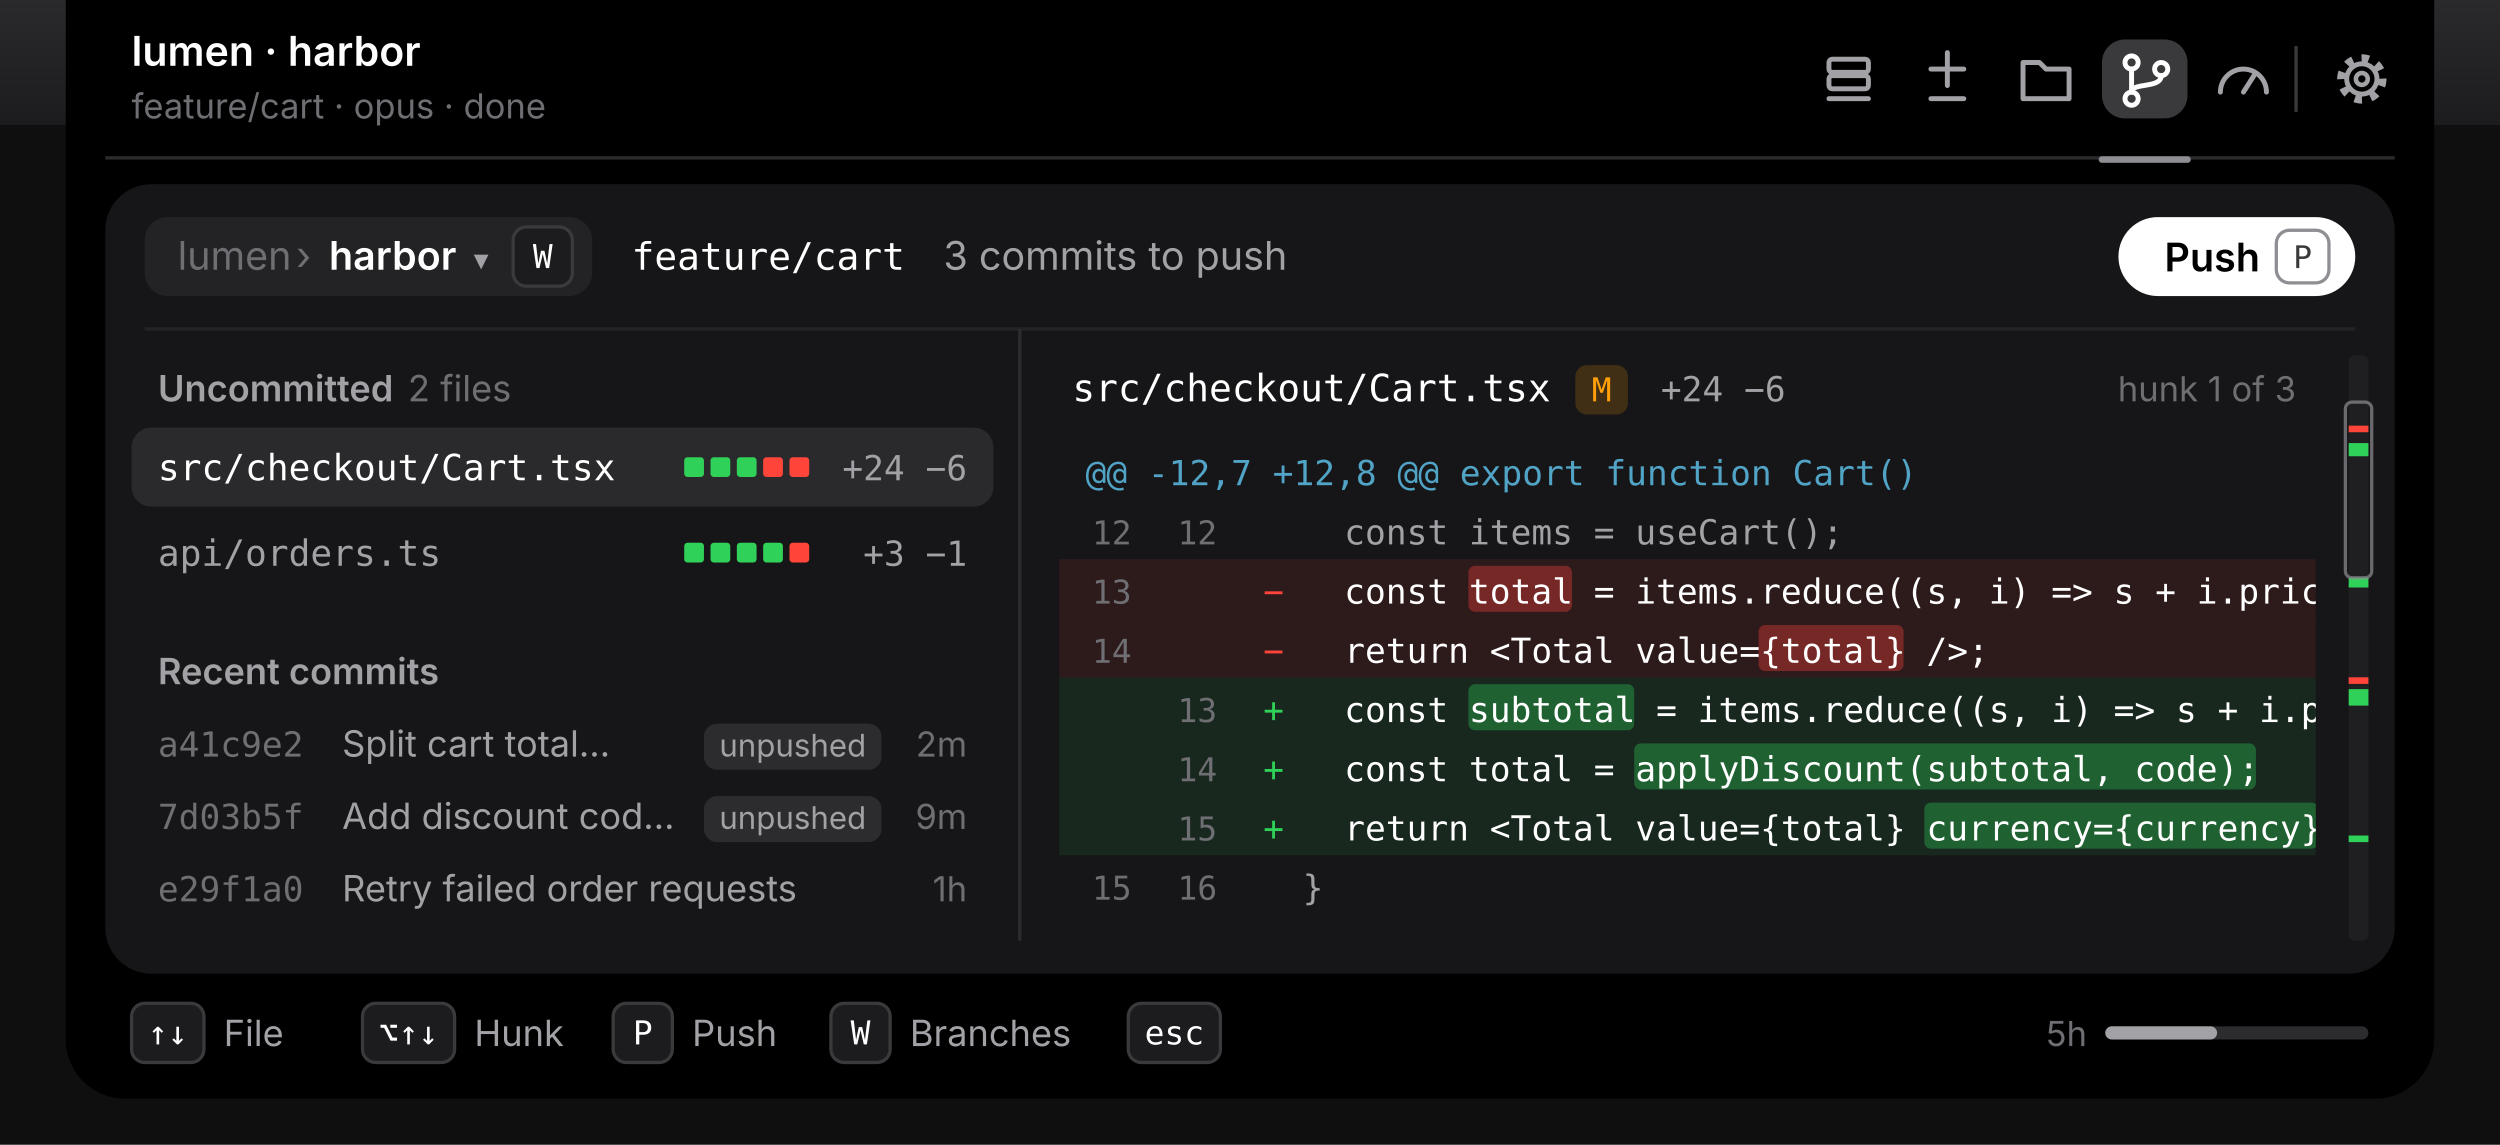
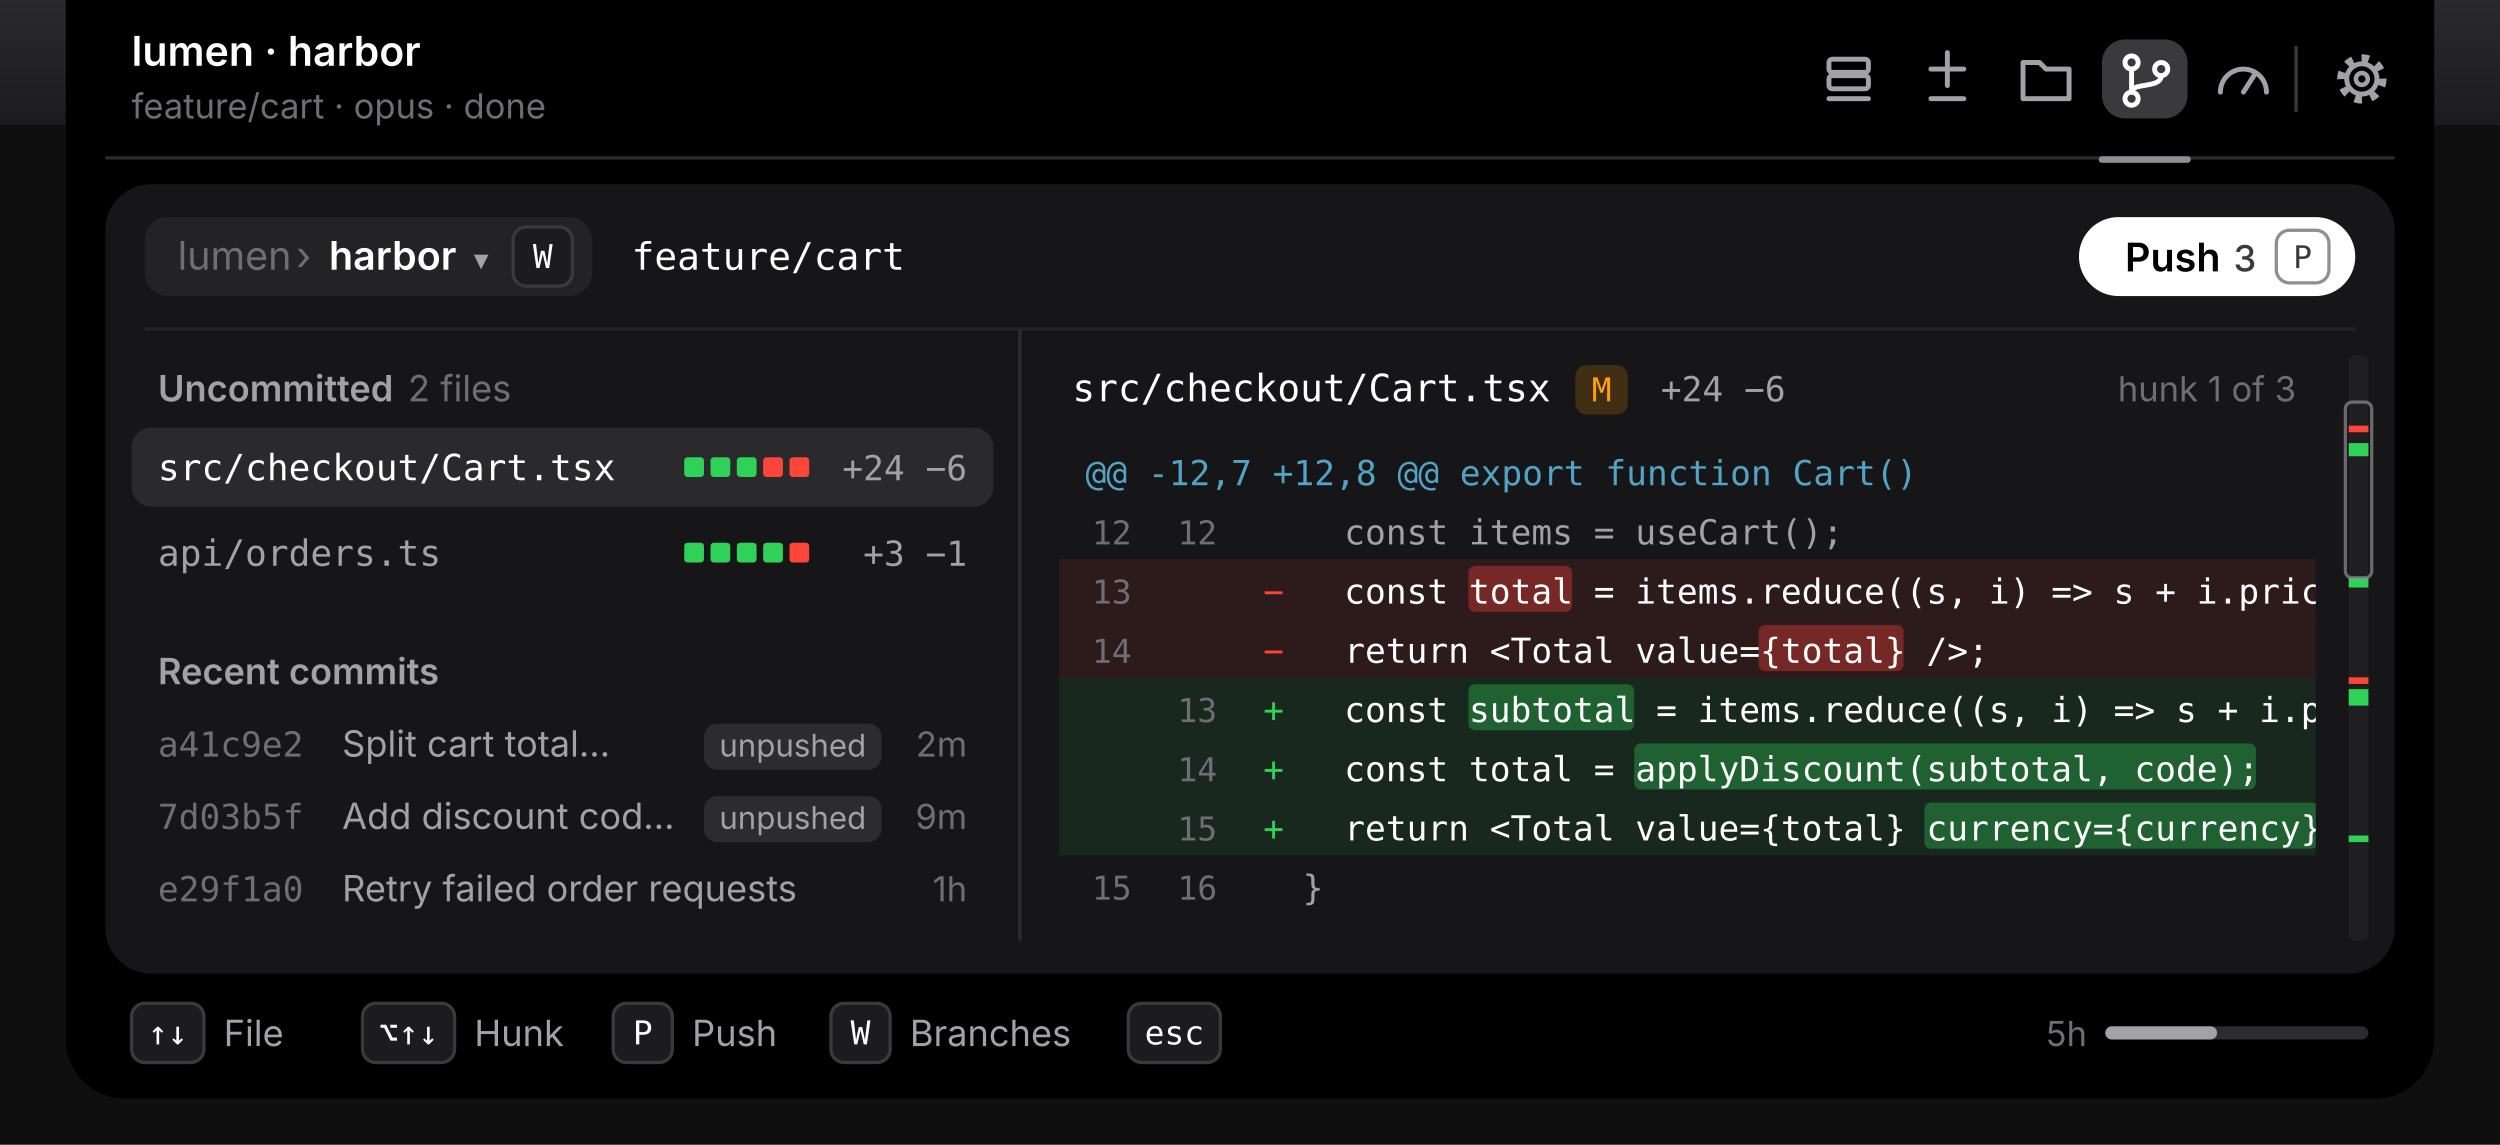
<svg xmlns="http://www.w3.org/2000/svg" xml:space="preserve" viewBox="0 0 760 348" width="760" height="348">
  <style>
.s{font-family:-apple-system,'SF Pro Text',Inter,Helvetica,Arial,sans-serif}
.m{font-family:'SF Mono',Menlo,Consolas,monospace;white-space:pre}
</style>
  <defs>
    <linearGradient id="bar" x1="0" y1="0" x2="0" y2="1">
      <stop offset="0" stop-color="#2a2a2c" />
      <stop offset="1" stop-color="#1c1c1e" />
    </linearGradient>
    <radialGradient id="bleed" cx="0.5" cy="0" r="0.5">
      <stop offset="0" stop-color="#D97757" stop-opacity="0.35" />
      <stop offset="1" stop-color="#D97757" stop-opacity="0" />
    </radialGradient>
    <radialGradient id="gbleed" cx="0.5" cy="0" r="0.5">
      <stop offset="0" stop-color="#30D158" stop-opacity="0.18" />
      <stop offset="1" stop-color="#30D158" stop-opacity="0" />
    </radialGradient>
  </defs>
  <rect width="760" height="348" fill="#0f0f10" />
  <rect x="0" y="0" width="760" height="38" fill="url(#bar)" />
  <path d="M20 0H740V316A18 18 0 0 1 722 334H38A18 18 0 0 1 20 316Z" fill="#000" />
  <text x="40" y="20" class="s" font-size="12.5" fill="#fff" font-weight="600">lumen · harbor</text>
  <text x="40" y="36" class="s" font-size="10.5" fill="#6e6e73">feature/cart · opus · done</text>
  <g stroke="#a1a1a6" stroke-width="1.5" fill="none" stroke-linecap="round" stroke-linejoin="round">
    <rect x="556" y="18" width="12" height="4" rx="1" />
    <rect x="556" y="23" width="12" height="4" rx="1" />
    <path d="M556 30H568" />
  </g>
  <g stroke="#a1a1a6" stroke-width="1.5" fill="none" stroke-linecap="round" stroke-linejoin="round">
    <path d="M587 21H597M592 16V26M587 30H597" />
  </g>
  <path stroke="#a1a1a6" stroke-width="1.5" fill="none" stroke-linecap="round" stroke-linejoin="round" d="M615 19H620L622 21H629V30H615Z" />
  <rect x="639" y="12" width="26" height="24" rx="7" fill="#3a3a3c" />
  <g stroke="#fff" stroke-width="1.5" fill="none" stroke-linecap="round" stroke-linejoin="round">
    <circle cx="648" cy="19" r="2" />
    <circle cx="648" cy="30" r="2" />
    <circle cx="657" cy="21" r="2" />
    <path d="M648 21V28M657 23C657 27 648 25 648 28" />
  </g>
  <g stroke="#a1a1a6" stroke-width="1.5" fill="none" stroke-linecap="round" stroke-linejoin="round">
    <path d="M675 28A7 7 0 0 1 689 28" />
    <path d="M682 28L685.5 22.5" />
  </g>
  <path d="M698 14V34" stroke="#3a3a3c" />
  <g fill="none" stroke="#a1a1a6">
    <circle cx="718" cy="24" r="6" stroke-width="3" stroke-dasharray="2.1 2.6" />
    <circle cx="718" cy="24" r="4.6" stroke-width="1.5" />
    <circle cx="718" cy="24" r="1.8" stroke-width="1.4" />
  </g>
  <path d="M32 48H728" stroke="#2c2c2e" />
  <path d="M639 48.5H665" stroke="#8e8e93" stroke-width="2" stroke-linecap="round" />
  <rect x="32" y="56" width="696" height="240" rx="14" fill="#161618" />
  <rect x="44" y="66" width="136" height="24" rx="7" fill="#232326" />
  <text x="54" y="82" class="s" font-size="12" fill="#6e6e73">lumen</text>
  <text x="90" y="82" class="s" font-size="12" fill="#6e6e73">›</text>
  <text x="100" y="82" class="s" font-size="12" fill="#fff" font-weight="600">harbor</text>
  <text x="144" y="82" class="s" font-size="9" fill="#a1a1a6">▾</text>
  <rect x="156" y="69" width="18" height="18" rx="4" fill="#1c1c1e" stroke="#3a3a3c" />
  <text x="165" y="81.5" class="m" font-size="10" fill="#fff" text-anchor="middle">W</text>
  <text x="192" y="82" class="m" font-size="11.5" fill="#fff">feature/cart</text>
-   <text x="286.8" y="82" class="s" font-size="12" fill="#a1a1a6">3 commits to push</text>
  <g>
-     <rect x="644" y="66" width="72" height="24" rx="12" fill="#fff" />
-     <text x="658" y="82.5" class="s" font-size="12" fill="#000" font-weight="600">Push</text>
+     <rect x="632" y="66" width="84" height="24" rx="12" fill="#fff" />
+     <text x="646" y="82.5" class="s" font-size="12" fill="#000" font-weight="600">Push</text>
+     <text x="679" y="82.5" class="s" font-size="11" fill="#3a3a3c" font-weight="500">3</text>
    <rect x="692" y="70" width="16" height="16" rx="4" fill="none" stroke="#8e8e93" />
    <text x="700" y="81.5" class="m" font-size="9.5" fill="#3a3a3c" text-anchor="middle">P</text>
  </g>
  <path d="M44 100H716" stroke="#232326" />
  <path d="M310 100V286" stroke="#2c2c2e" />
  <text x="48" y="122" class="s" font-size="11" fill="#a1a1a6" font-weight="600">Uncommitted</text>
  <text x="124" y="122" class="s" font-size="11" fill="#6e6e73">2 files</text>
  <rect x="40" y="130" width="262" height="24" rx="6" fill="#2a2a2d" />
  <text x="48" y="146" class="m" font-size="11" fill="#fff">src/checkout/Cart.tsx</text>
  <rect x="208" y="139" width="6" height="6" rx="1" fill="#30D158" />
  <rect x="216" y="139" width="6" height="6" rx="1" fill="#30D158" />
  <rect x="224" y="139" width="6" height="6" rx="1" fill="#30D158" />
  <rect x="232" y="139" width="6" height="6" rx="1" fill="#FF453A" />
  <rect x="240" y="139" width="6" height="6" rx="1" fill="#FF453A" />
  <text x="294" y="146" class="m" font-size="10.5" fill="#a1a1a6" text-anchor="end">+24 −6</text>
  <text x="48" y="172" class="m" font-size="11" fill="#a1a1a6">api/orders.ts</text>
  <rect x="208" y="165" width="6" height="6" rx="1" fill="#30D158" />
  <rect x="216" y="165" width="6" height="6" rx="1" fill="#30D158" />
  <rect x="224" y="165" width="6" height="6" rx="1" fill="#30D158" />
  <rect x="232" y="165" width="6" height="6" rx="1" fill="#30D158" />
  <rect x="240" y="165" width="6" height="6" rx="1" fill="#FF453A" />
  <text x="294" y="172" class="m" font-size="10.5" fill="#a1a1a6" text-anchor="end">+3 −1</text>
  <text x="48" y="208" class="s" font-size="11" fill="#a1a1a6" font-weight="600">Recent commits</text>
  <text x="48" y="230" class="m" font-size="10.5" fill="#6e6e73">a41c9e2</text>
  <text x="104" y="230" class="s" font-size="11" fill="#a1a1a6">Split cart total…</text>
  <rect x="214" y="220" width="54" height="14" rx="4" fill="#2c2c2e" />
  <text x="241" y="230" class="s" font-size="9.5" fill="#a1a1a6" text-anchor="middle">unpushed</text>
  <text x="294" y="230" class="s" font-size="10.5" fill="#6e6e73" text-anchor="end">2m</text>
  <text x="48" y="252" class="m" font-size="10.5" fill="#6e6e73">7d03b5f</text>
  <text x="104" y="252" class="s" font-size="11" fill="#a1a1a6">Add discount cod…</text>
  <rect x="214" y="242" width="54" height="14" rx="4" fill="#2c2c2e" />
  <text x="241" y="252" class="s" font-size="9.5" fill="#a1a1a6" text-anchor="middle">unpushed</text>
  <text x="294" y="252" class="s" font-size="10.5" fill="#6e6e73" text-anchor="end">9m</text>
  <text x="48" y="274" class="m" font-size="10.5" fill="#6e6e73">e29f1a0</text>
  <text x="104" y="274" class="s" font-size="11" fill="#a1a1a6">Retry failed order requests</text>
  <text x="294" y="274" class="s" font-size="10.5" fill="#6e6e73" text-anchor="end">1h</text>
  <text x="326" y="122" class="m" font-size="11.5" fill="#fff">src/checkout/Cart.tsx</text>
  <rect x="478.9" y="111" width="16" height="15" rx="3.5" fill="#FF9F0A" fill-opacity="0.18" />
  <text x="486.9" y="122" class="m" font-size="10" fill="#FF9F0A" text-anchor="middle">M</text>
  <text x="504.9" y="122" class="m" font-size="10.5" fill="#a1a1a6">+24 −6</text>
  <text x="698" y="122" class="s" font-size="10.5" fill="#6e6e73" text-anchor="end">hunk 1 of 3</text>
  <clipPath id="dc">
    <rect x="322" y="134" width="382" height="144" />
  </clipPath>
  <g clip-path="url(#dc)">
    <text x="330" y="147.5" class="m" font-size="10.5" fill="#64D2FF" fill-opacity="0.75">@@ -12,7 +12,8 @@ export function Cart()</text>
    <text x="344" y="165.5" class="m" font-size="10" fill="#6e6e73" text-anchor="end">12</text>
    <text x="370" y="165.5" class="m" font-size="10" fill="#6e6e73" text-anchor="end">12</text>
    <text x="384" y="165.5" class="m" font-size="10.5" fill="#30D158" />
    <text x="396" y="165.5" class="m" font-size="10.5" fill="#a1a1a6">  const items = useCart();</text>
    <rect x="322" y="170" width="382" height="18" fill="#FF453A" fill-opacity="0.10" />
    <rect x="446.4" y="172" width="31.5" height="14" rx="2" fill="#FF453A" fill-opacity="0.34" />
    <text x="344" y="183.5" class="m" font-size="10" fill="#6e6e73" text-anchor="end">13</text>
    <text x="370" y="183.5" class="m" font-size="10" fill="#6e6e73" text-anchor="end" />
    <text x="384" y="183.5" class="m" font-size="10.5" fill="#FF453A">−</text>
    <text x="396" y="183.5" class="m" font-size="10.5" fill="#fff">  const total = items.reduce((s, i) =&gt; s + i.price, 0);</text>
    <rect x="322" y="188" width="382" height="18" fill="#FF453A" fill-opacity="0.10" />
    <rect x="534.6" y="190" width="44.1" height="14" rx="2" fill="#FF453A" fill-opacity="0.34" />
    <text x="344" y="201.5" class="m" font-size="10" fill="#6e6e73" text-anchor="end">14</text>
    <text x="370" y="201.5" class="m" font-size="10" fill="#6e6e73" text-anchor="end" />
    <text x="384" y="201.5" class="m" font-size="10.5" fill="#FF453A">−</text>
    <text x="396" y="201.5" class="m" font-size="10.5" fill="#fff">  return &lt;Total value={total} /&gt;;</text>
    <rect x="322" y="206" width="382" height="18" fill="#30D158" fill-opacity="0.10" />
    <rect x="446.4" y="208" width="50.4" height="14" rx="2" fill="#30D158" fill-opacity="0.34" />
    <rect x="736.2" y="208" width="44.1" height="14" rx="2" fill="#30D158" fill-opacity="0.34" />
    <text x="344" y="219.5" class="m" font-size="10" fill="#6e6e73" text-anchor="end" />
    <text x="370" y="219.5" class="m" font-size="10" fill="#6e6e73" text-anchor="end">13</text>
    <text x="384" y="219.5" class="m" font-size="10.5" fill="#30D158">+</text>
    <text x="396" y="219.5" class="m" font-size="10.5" fill="#fff">  const subtotal = items.reduce((s, i) =&gt; s + i.price * i.qty, 0);</text>
    <rect x="322" y="224" width="382" height="18" fill="#30D158" fill-opacity="0.10" />
    <rect x="496.8" y="226" width="189" height="14" rx="2" fill="#30D158" fill-opacity="0.34" />
    <text x="344" y="237.5" class="m" font-size="10" fill="#6e6e73" text-anchor="end" />
    <text x="370" y="237.5" class="m" font-size="10" fill="#6e6e73" text-anchor="end">14</text>
    <text x="384" y="237.5" class="m" font-size="10.5" fill="#30D158">+</text>
    <text x="396" y="237.5" class="m" font-size="10.5" fill="#fff">  const total = applyDiscount(subtotal, code);</text>
    <rect x="322" y="242" width="382" height="18" fill="#30D158" fill-opacity="0.10" />
    <rect x="585" y="244" width="119.7" height="14" rx="2" fill="#30D158" fill-opacity="0.34" />
    <text x="344" y="255.5" class="m" font-size="10" fill="#6e6e73" text-anchor="end" />
    <text x="370" y="255.5" class="m" font-size="10" fill="#6e6e73" text-anchor="end">15</text>
    <text x="384" y="255.5" class="m" font-size="10.5" fill="#30D158">+</text>
    <text x="396" y="255.5" class="m" font-size="10.5" fill="#fff">  return &lt;Total value={total} currency={currency} /&gt;;</text>
    <text x="344" y="273.5" class="m" font-size="10" fill="#6e6e73" text-anchor="end">15</text>
    <text x="370" y="273.5" class="m" font-size="10" fill="#6e6e73" text-anchor="end">16</text>
    <text x="384" y="273.5" class="m" font-size="10.5" fill="#30D158" />
    <text x="396" y="273.5" class="m" font-size="10.5" fill="#a1a1a6">}</text>
  </g>
  <rect x="714" y="108" width="6" height="178" rx="2" fill="#1f1f22" />
  <rect x="714" y="129.4" width="6" height="2" fill="#FF453A" />
  <rect x="714" y="134.7" width="6" height="4" fill="#30D158" />
  <rect x="714" y="175.6" width="6" height="3" fill="#30D158" />
  <rect x="714" y="205.9" width="6" height="2" fill="#FF453A" />
  <rect x="714" y="209.5" width="6" height="5" fill="#30D158" />
  <rect x="714" y="254.0" width="6" height="2" fill="#30D158" />
  <rect x="713" y="122.24" width="8" height="53.4" rx="2" fill="none" stroke="#8e8e93" stroke-opacity="0.7" />
  <rect x="40" y="305" width="22" height="18" rx="4" fill="#1c1c1e" stroke="#3a3a3c" />
  <text x="51" y="317.5" class="m" font-size="10" fill="#fff" text-anchor="middle">↑↓</text>
  <text x="68" y="318" class="s" font-size="11" fill="#a1a1a6">File</text>
  <rect x="110.2" y="305" width="28" height="18" rx="4" fill="#1c1c1e" stroke="#3a3a3c" />
  <text x="124.2" y="317.5" class="m" font-size="10" fill="#fff" text-anchor="middle">⌥↑↓</text>
  <text x="144.2" y="318" class="s" font-size="11" fill="#a1a1a6">Hunk</text>
  <rect x="186.4" y="305" width="18" height="18" rx="4" fill="#1c1c1e" stroke="#3a3a3c" />
  <text x="195.4" y="317.5" class="m" font-size="10" fill="#fff" text-anchor="middle">P</text>
  <text x="210.4" y="318" class="s" font-size="11" fill="#a1a1a6">Push</text>
  <rect x="252.6" y="305" width="18" height="18" rx="4" fill="#1c1c1e" stroke="#3a3a3c" />
  <text x="261.6" y="317.5" class="m" font-size="10" fill="#fff" text-anchor="middle">W</text>
  <text x="276.6" y="318" class="s" font-size="11" fill="#a1a1a6">Branches</text>
  <rect x="343" y="305" width="28" height="18" rx="4" fill="#1c1c1e" stroke="#3a3a3c" />
  <text x="357" y="317.5" class="m" font-size="10" fill="#fff" text-anchor="middle">esc</text>
  <text x="622" y="318" class="s" font-size="10.5" fill="#6e6e73">5h</text>
  <rect x="640" y="312" width="80" height="4" rx="2" fill="#2c2c2e" />
  <rect x="640" y="312" width="34" height="4" rx="2" fill="#a1a1a6" />
</svg>
